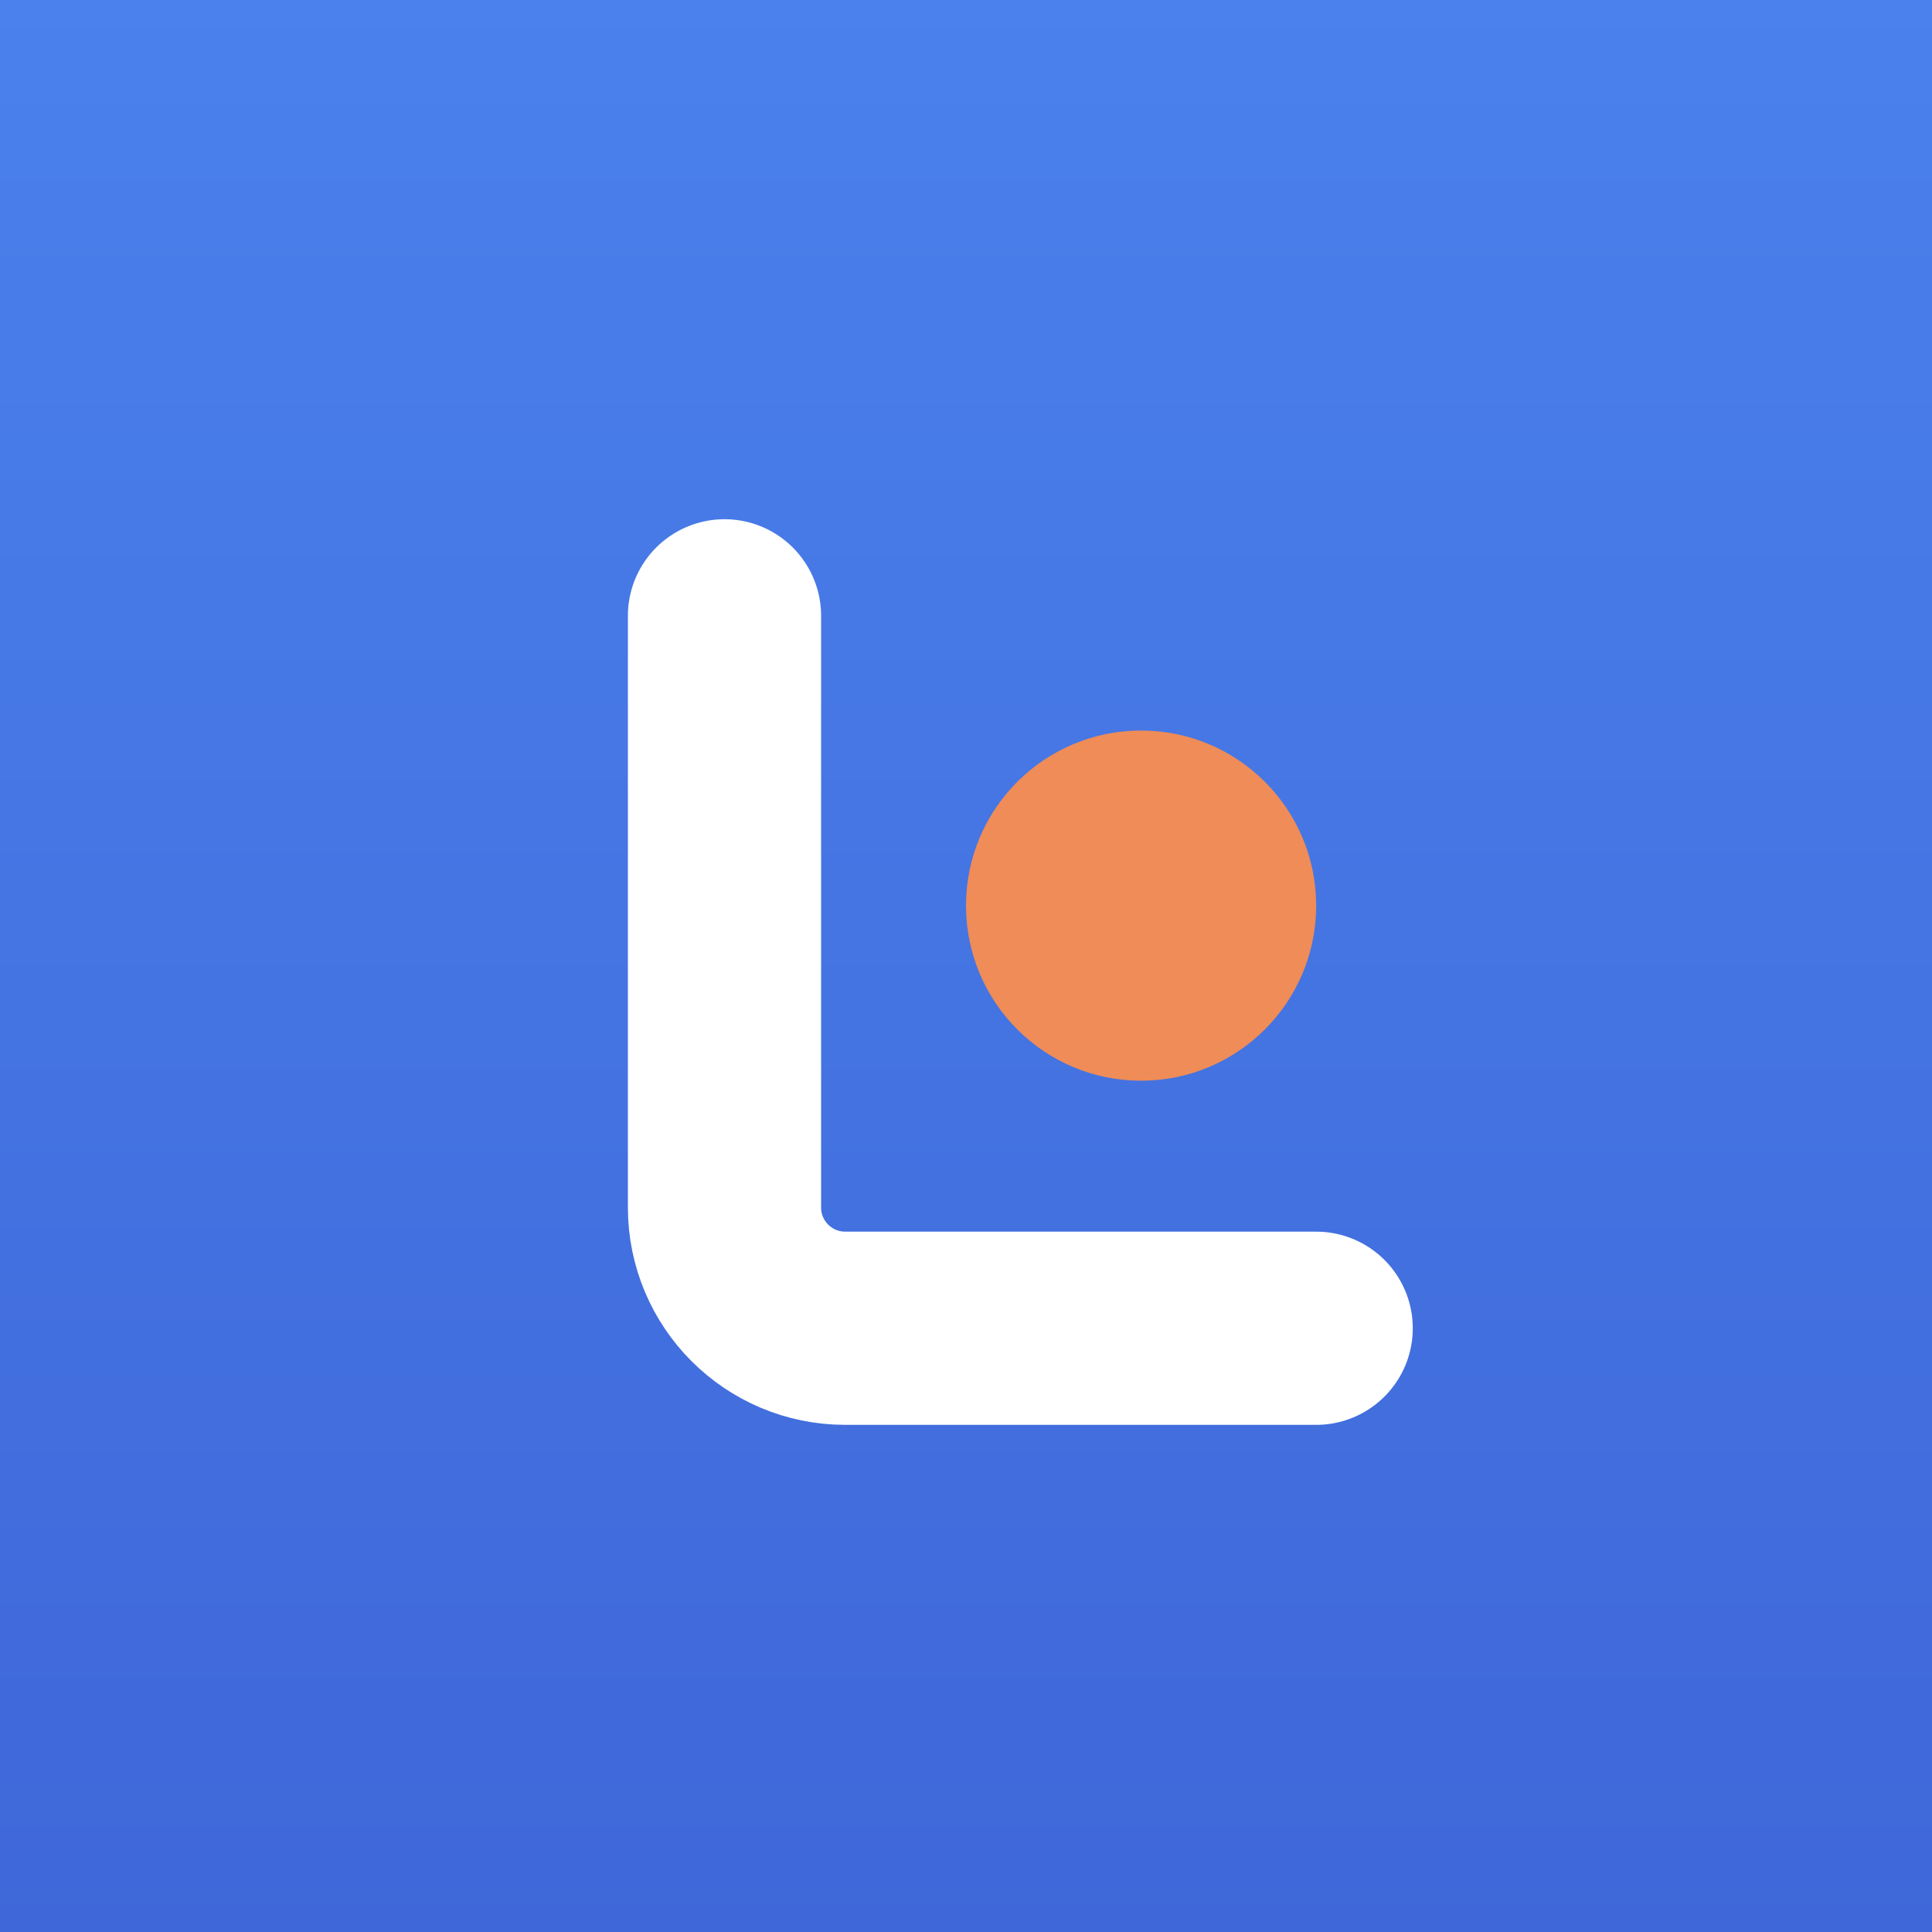
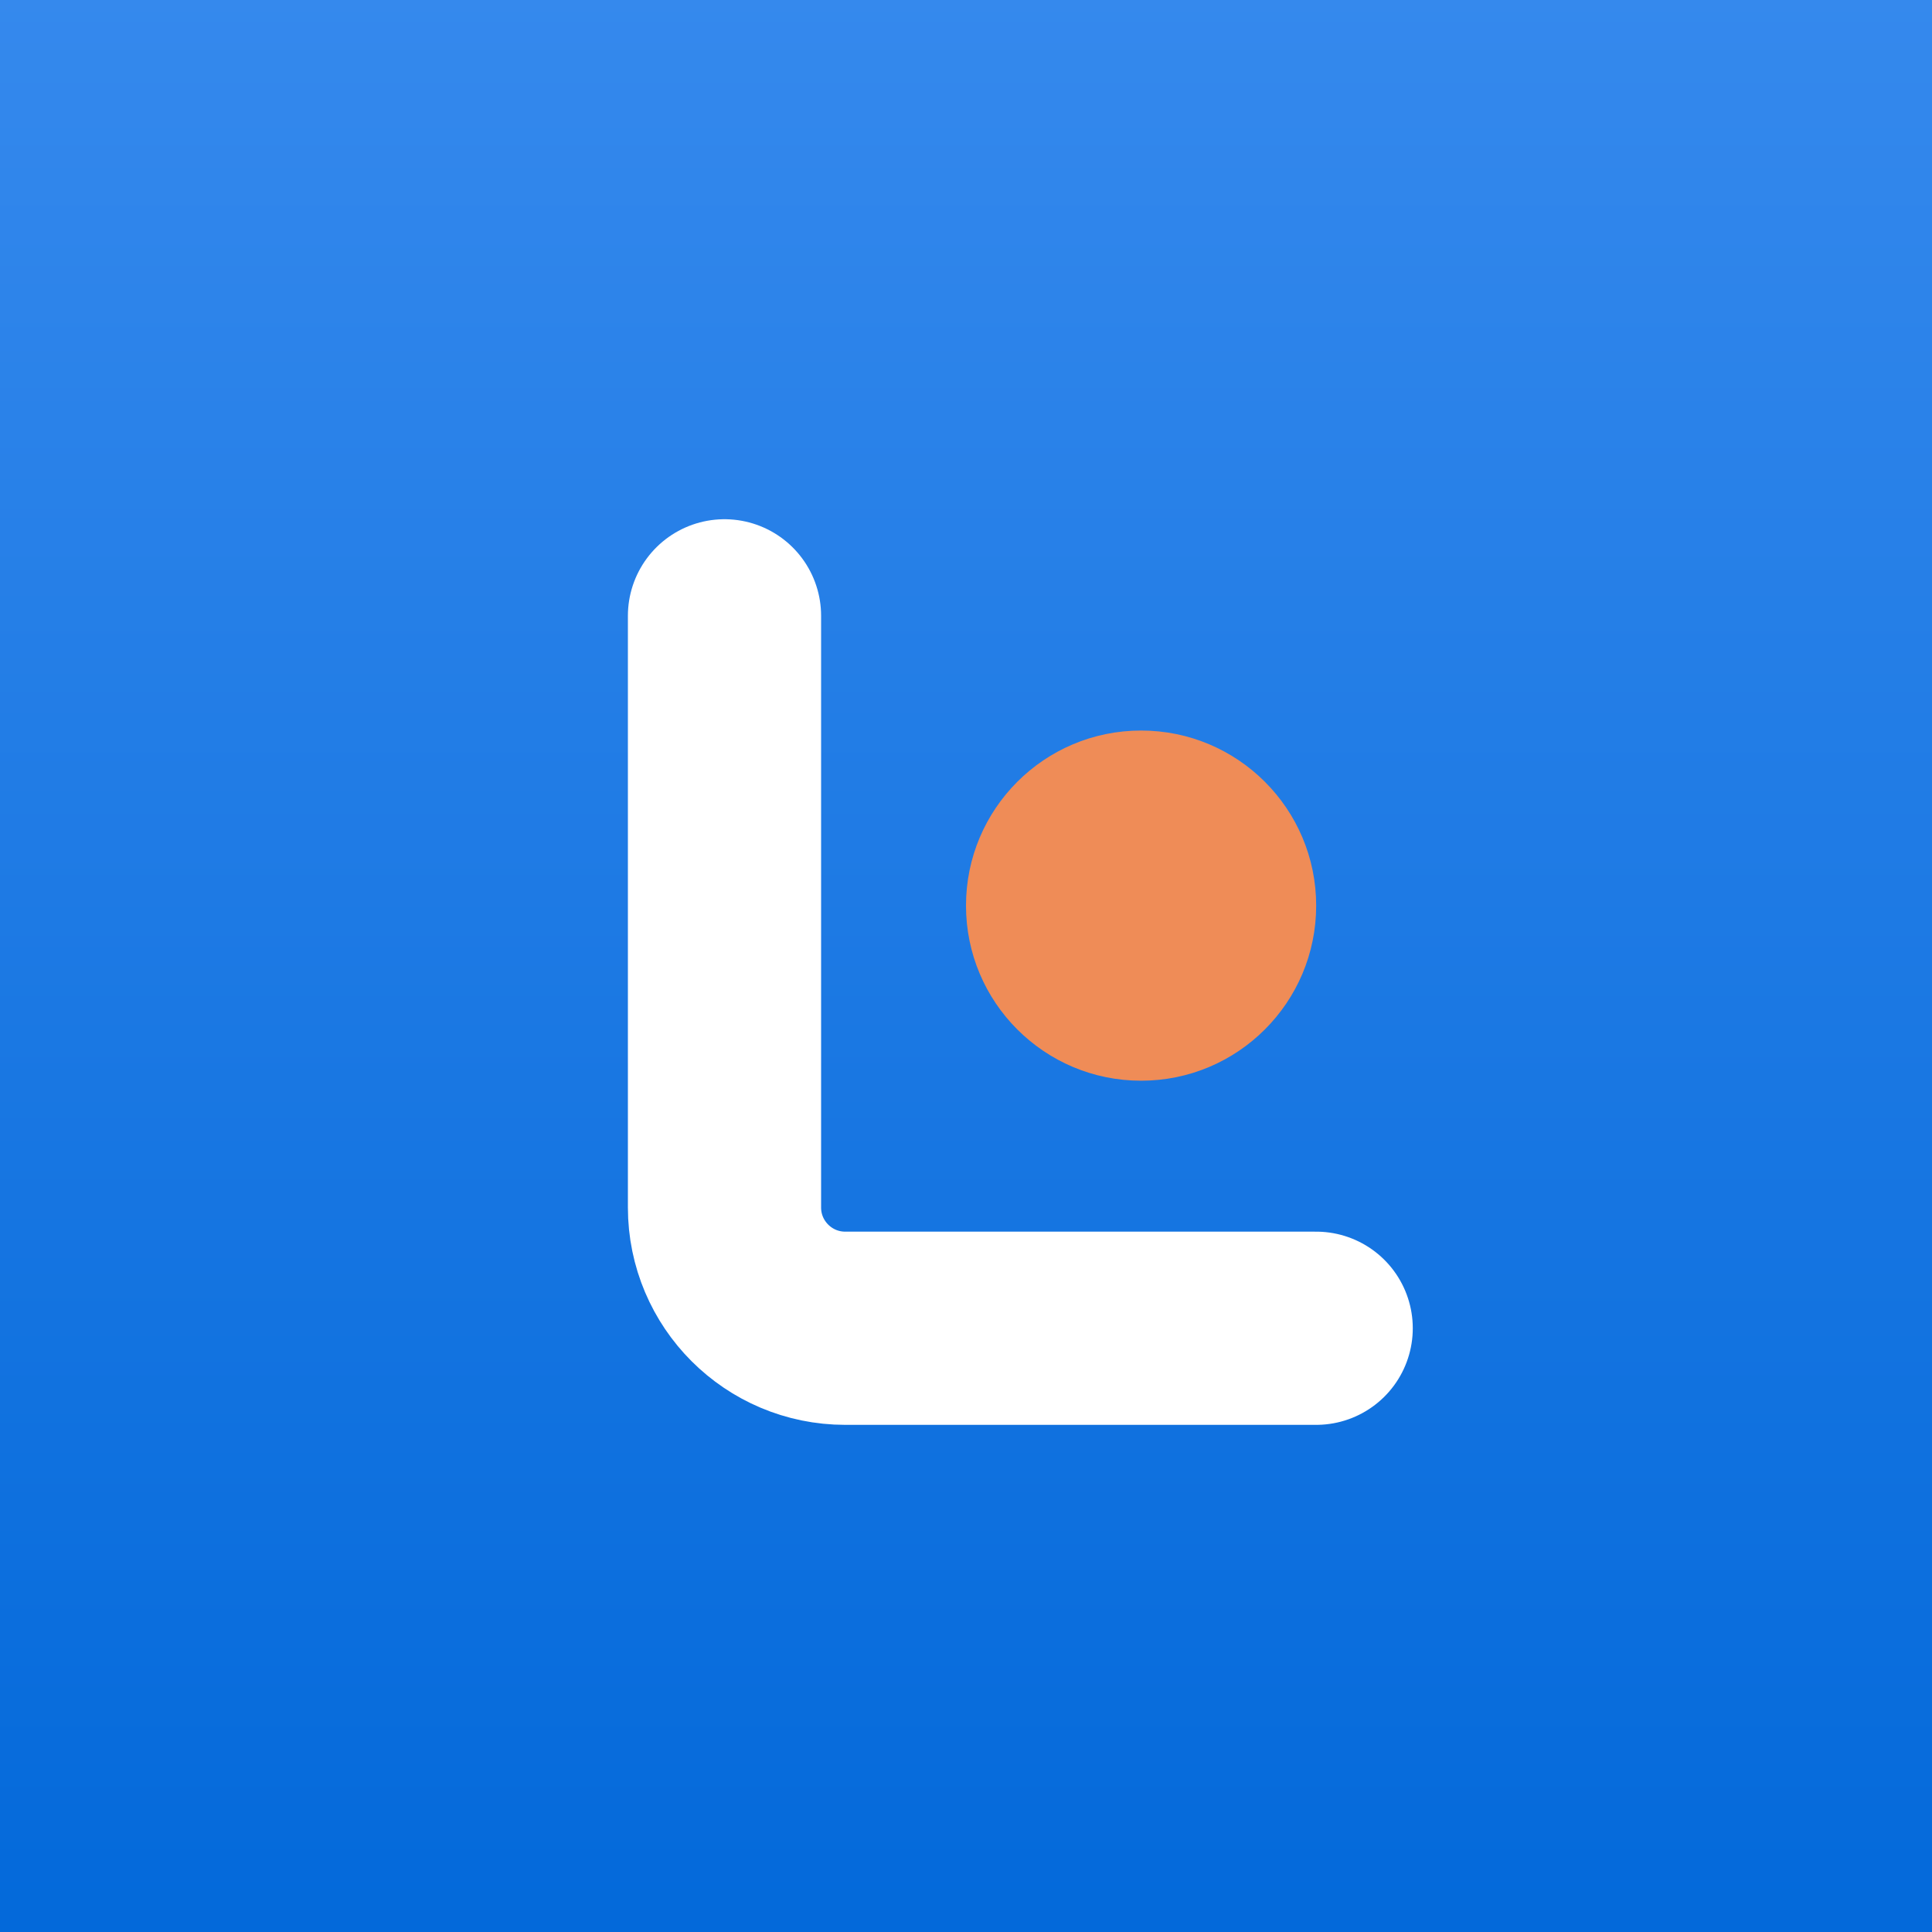
<svg xmlns="http://www.w3.org/2000/svg" viewBox="0 0 512 512">
  <defs>
    <linearGradient id="le-tile" x1="0" y1="0" x2="0" y2="1">
-       <stop offset="0" stop-color="#4A81EC" />
-       <stop offset="1" stop-color="#3F67D9" />
+       <stop offset="0" stop-color="#3589ED" />
+       <stop offset="1" stop-color="#0369DA" />
    </linearGradient>
  </defs>
  <rect width="512" height="512" fill="url(#le-tile)" />
  <g transform="translate(256 256) scale(0.8) translate(-256 -256)">
    <path d="M176 140v196a40 40 0 0 0 40 40h156" fill="none" stroke="#fff" stroke-width="64" stroke-linecap="round" stroke-linejoin="round" />
    <circle cx="314" cy="236" r="58" fill="#EF8C57" />
  </g>
</svg>
